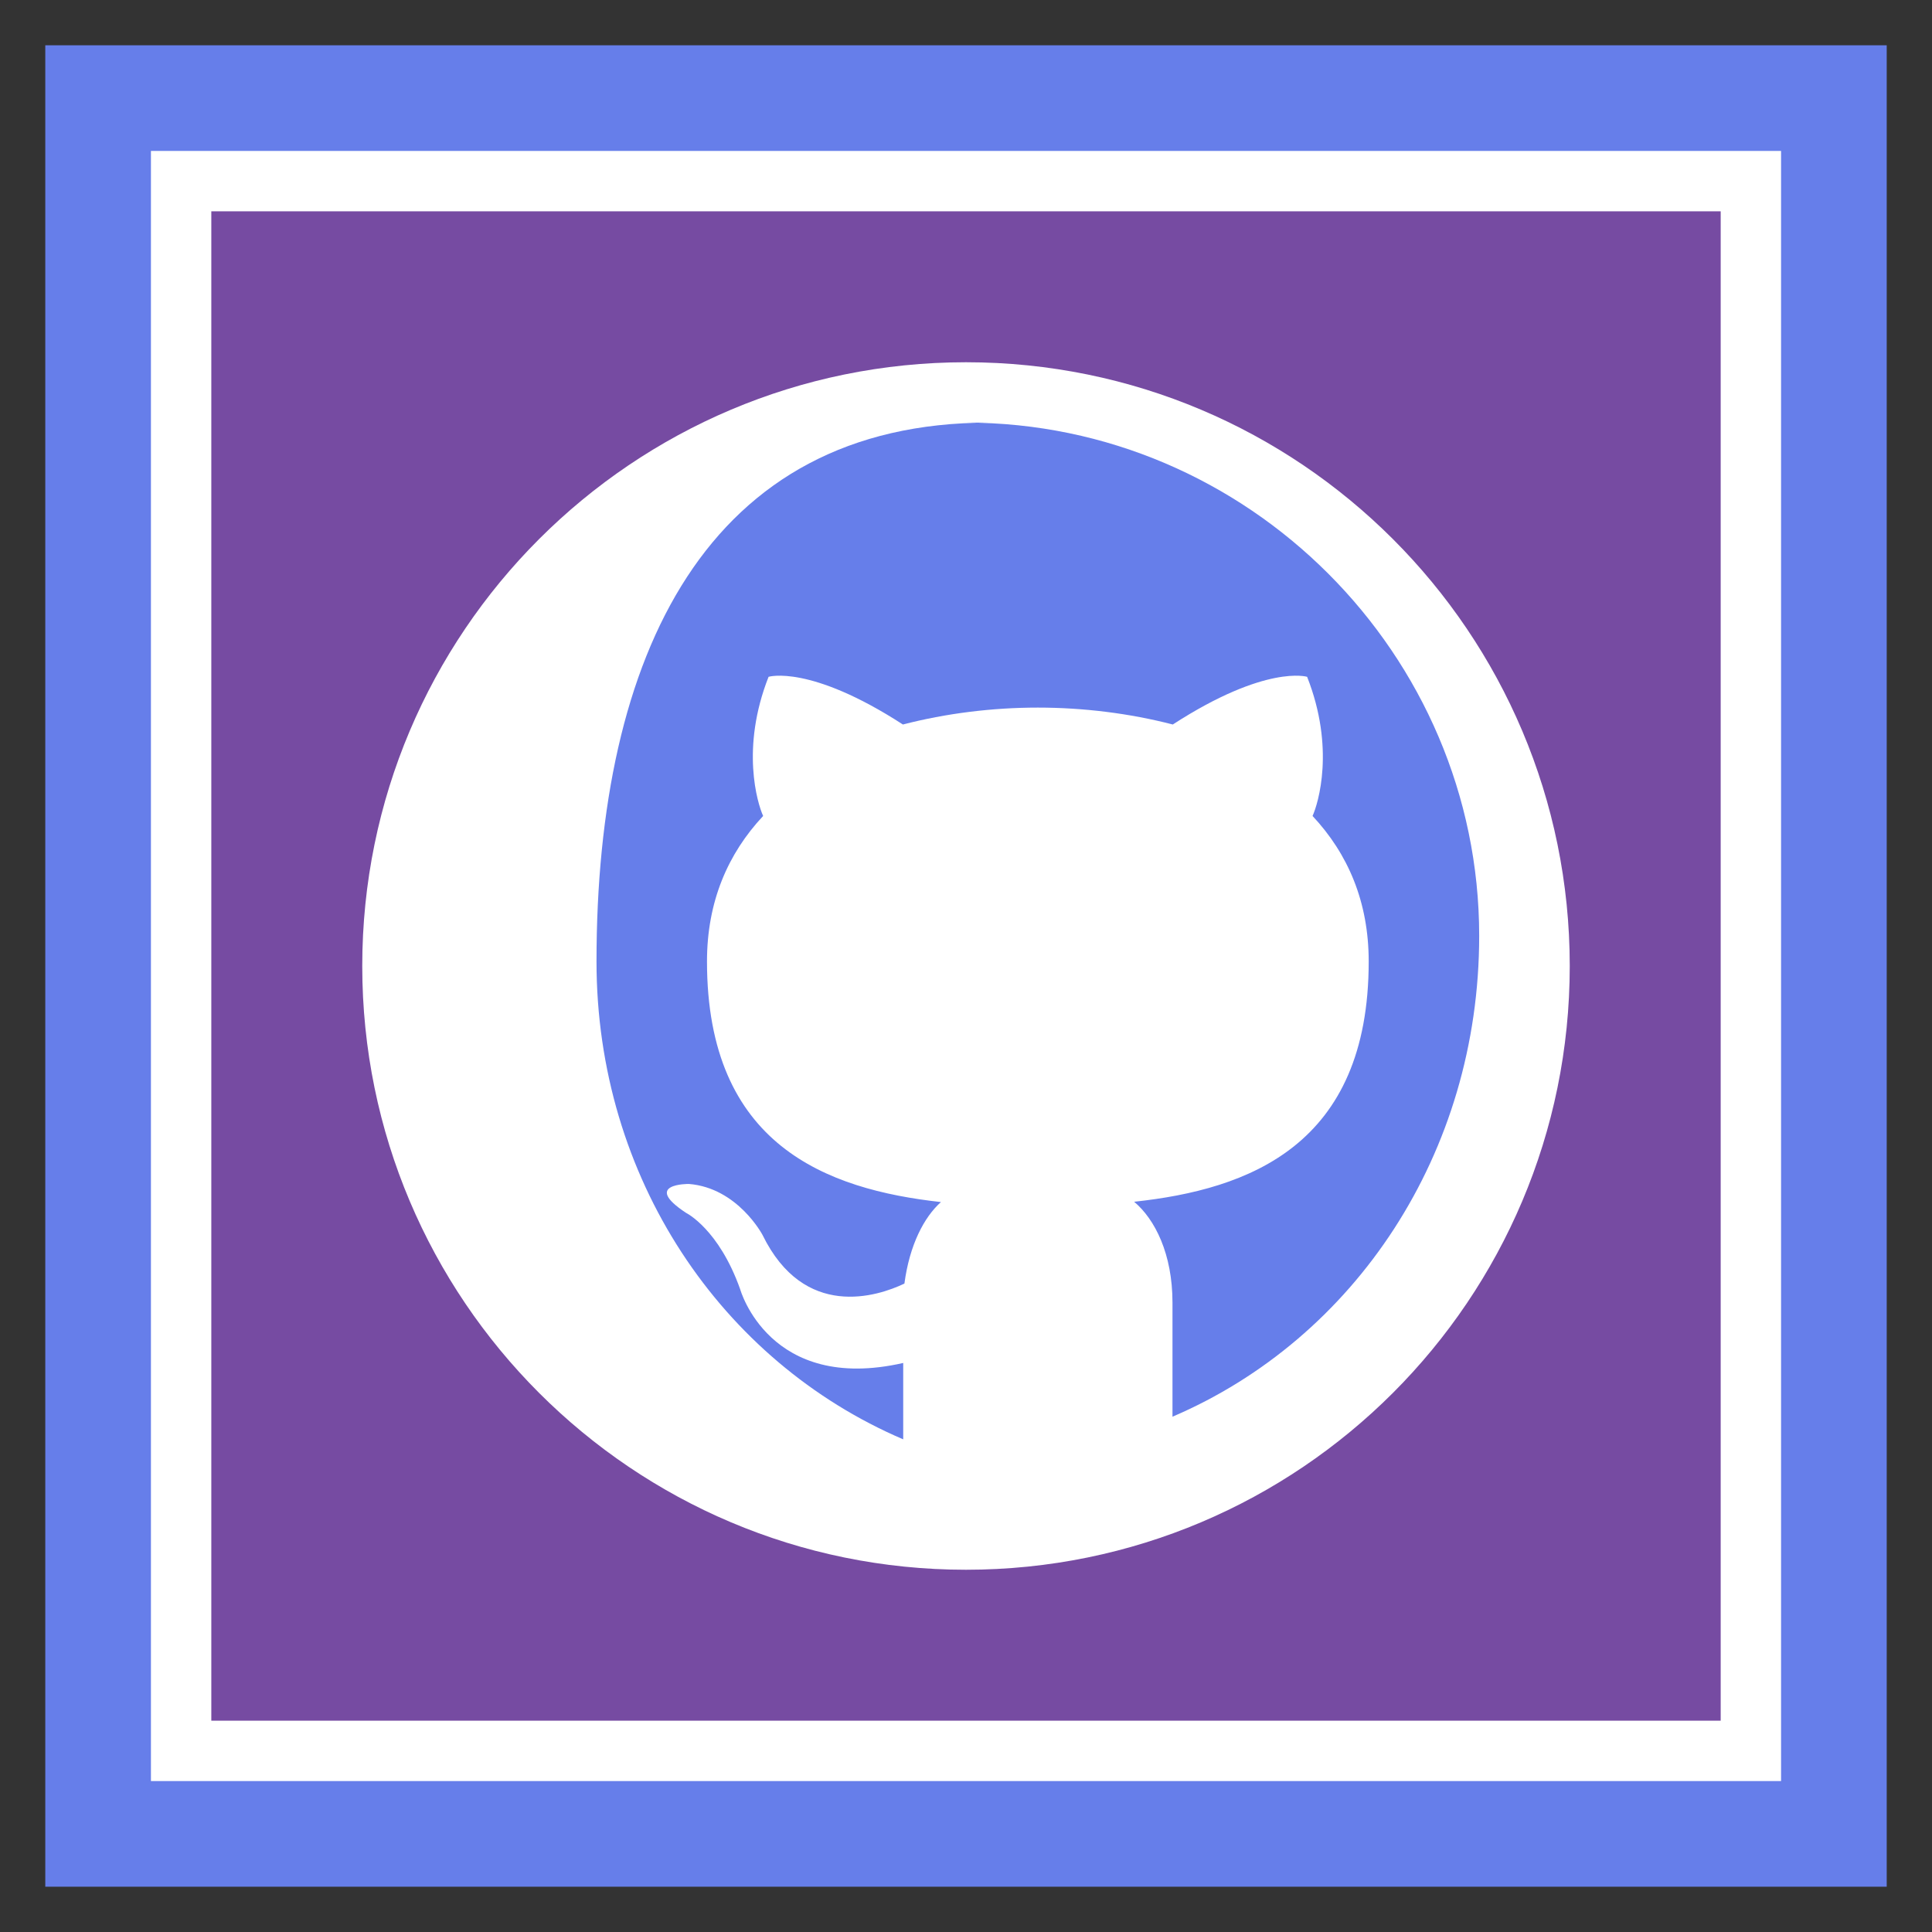
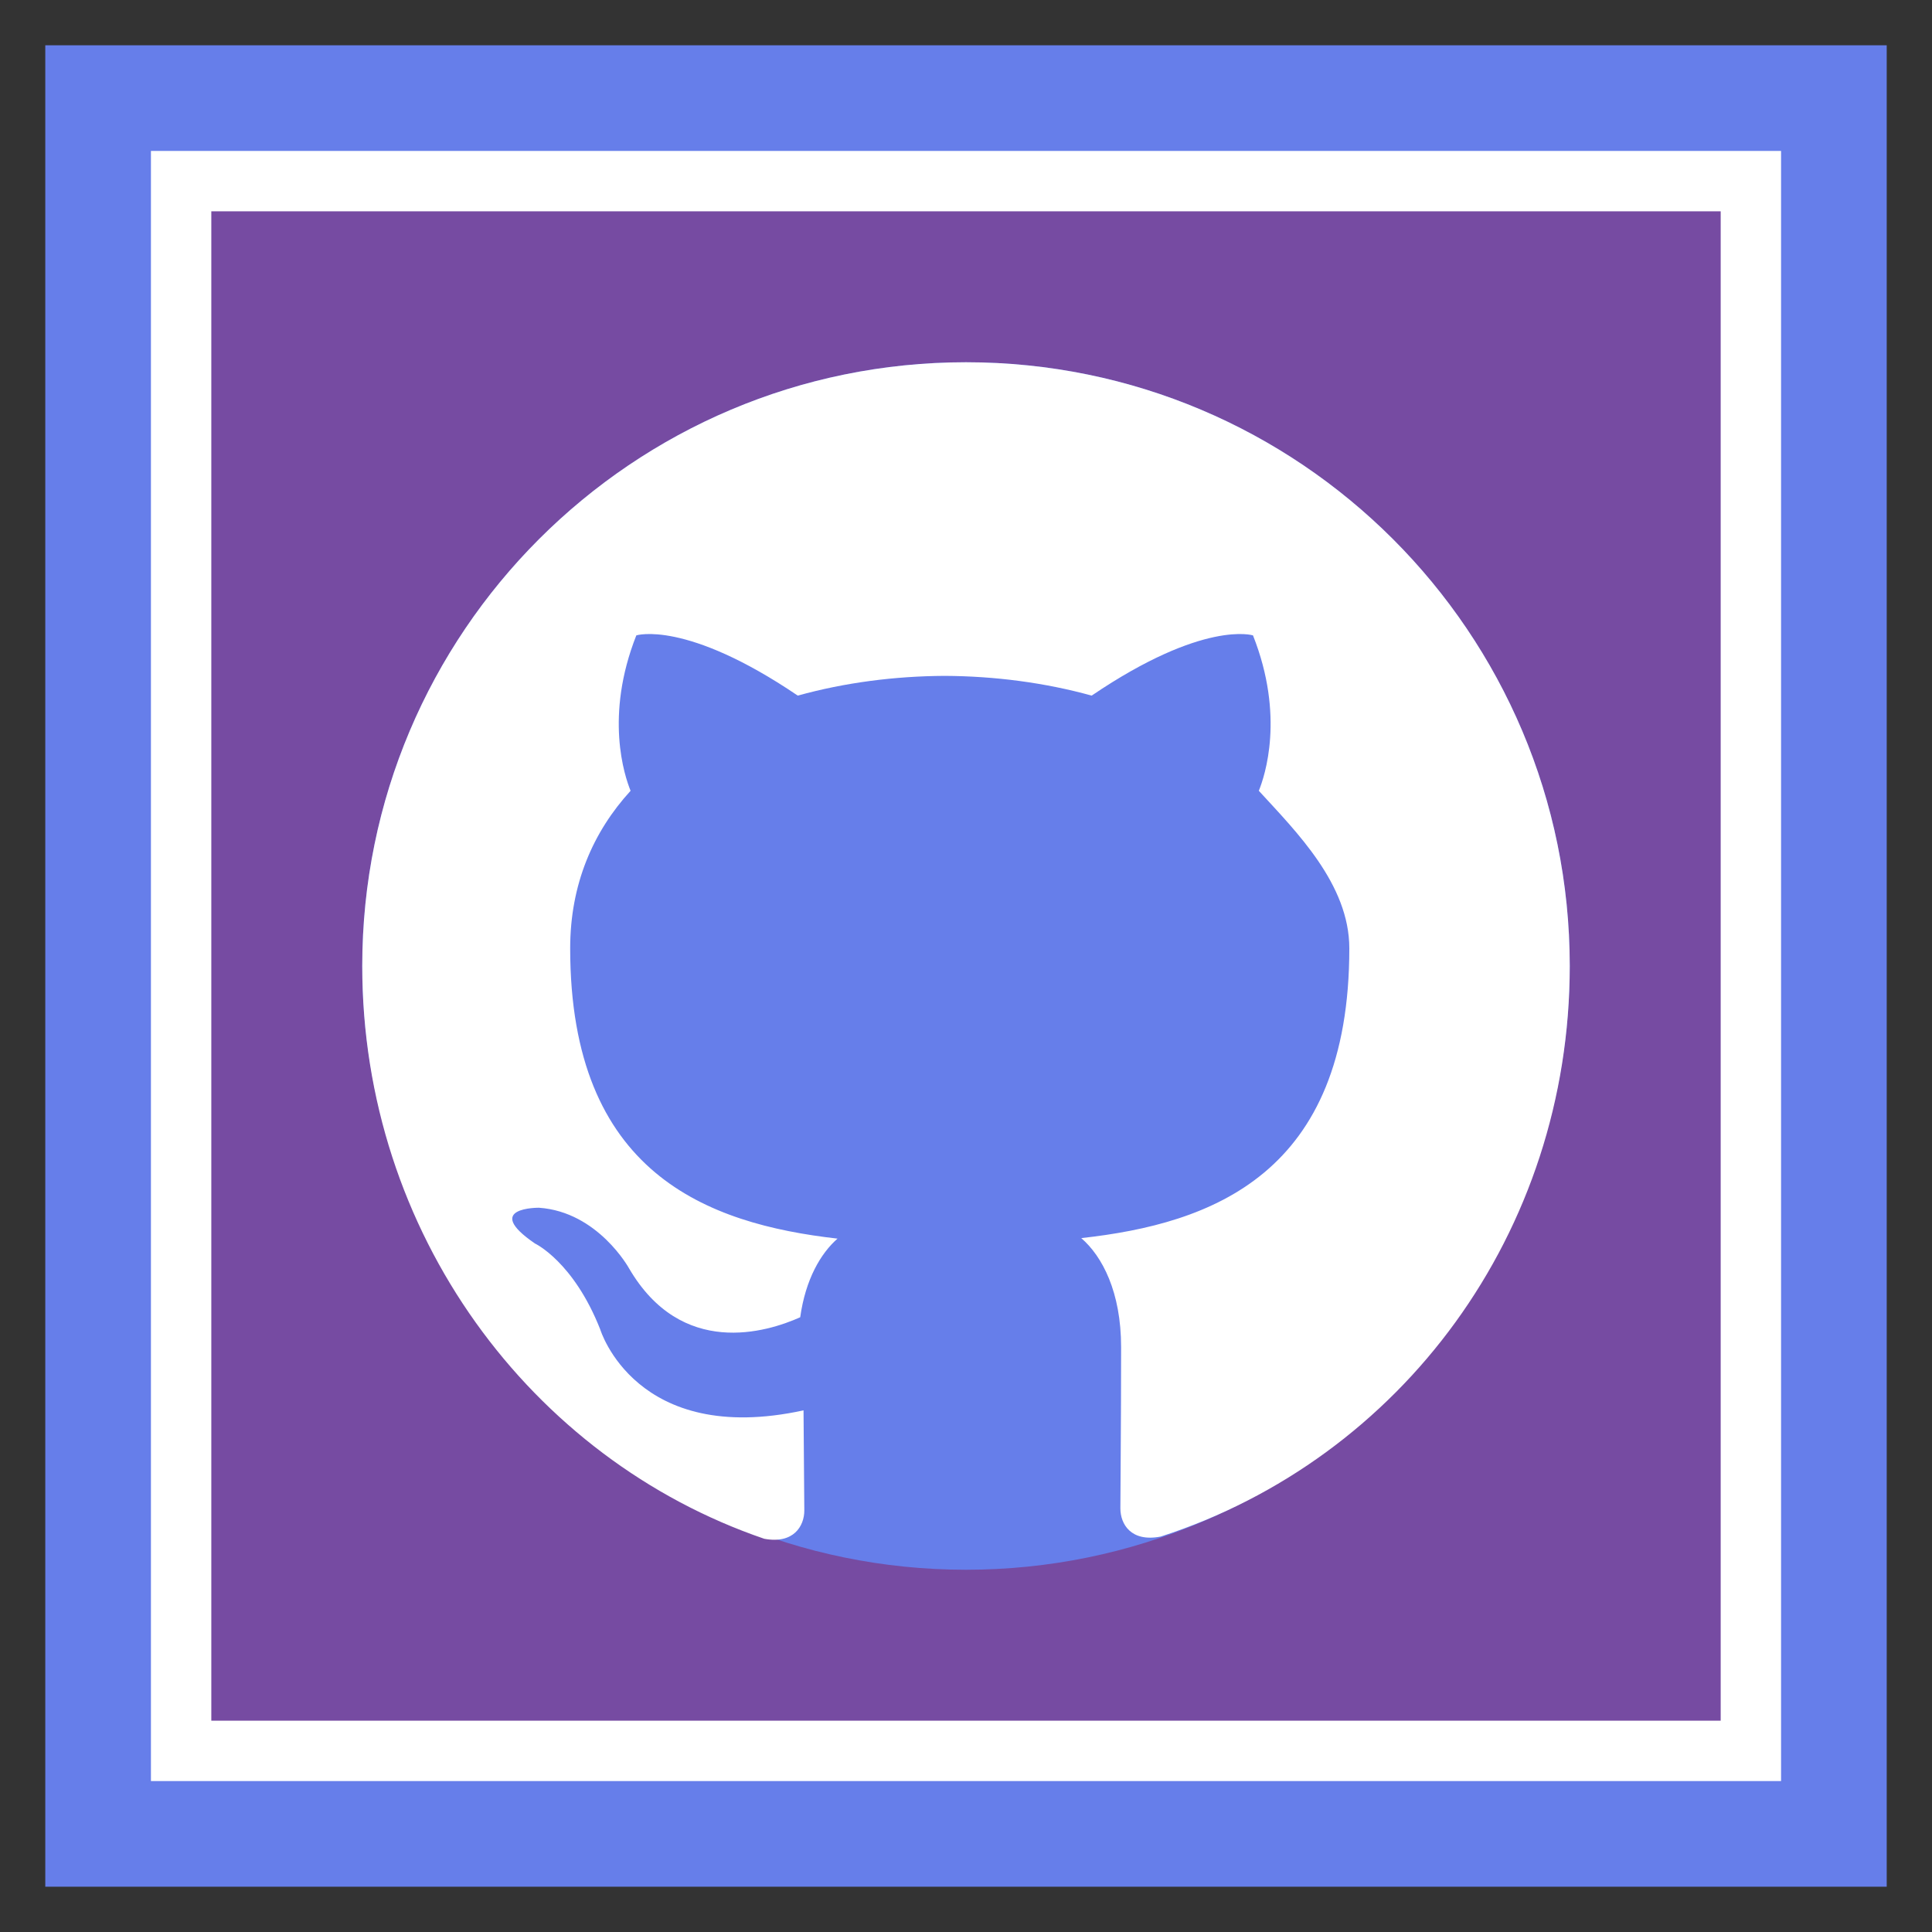
<svg xmlns="http://www.w3.org/2000/svg" width="64" height="64" viewBox="0 0 64 64" fill="none">
  <rect width="64" height="64" fill="#667eea" stroke="#333" stroke-width="3" />
  <rect x="6" y="6" width="52" height="52" fill="#764ba2" stroke="#fff" stroke-width="2" />
  <g transform="translate(12, 12)">
-     <circle cx="20" cy="20" r="20" fill="#fff" />
-     <path d="M20 2 C29.33 2 37 9.67 37 19 C37 26.22 32.87 32.35 26.84 34.93 C26.84 33.85 26.84 32.34 26.84 31.15 C26.84 29.54 26.26 28.39 25.57 27.81 C29.36 27.4 33.34 25.95 33.34 19.85 C33.34 17.87 32.65 16.28 31.48 15.03 C31.67 14.61 32.23 12.78 31.3 10.42 C31.3 10.42 29.94 10 26.85 12 C25.42 11.63 23.89 11.44 22.38 11.44 C20.87 11.44 19.34 11.63 17.91 12 C14.82 10 13.46 10.42 13.46 10.42 C12.53 12.78 13.09 14.61 13.28 15.03 C12.11 16.28 11.42 17.87 11.42 19.85 C11.42 25.94 15.39 27.4 19.17 27.82 C18.61 28.32 18.13 29.24 17.96 30.52 C17.06 30.95 14.64 31.73 13.26 28.91 C13.26 28.91 12.44 27.35 10.82 27.22 C10.82 27.22 9.24 27.2 10.73 28.18 C10.73 28.18 11.81 28.71 12.52 30.71 C12.52 30.71 13.48 34.16 17.92 33.15 C17.92 34.53 17.92 35.68 17.92 35.68 C11.89 33.1 7.76 27.02 7.76 19.85 C7.76 9.67 11.43 2 20.76 2 Z" fill="#667eea" />
+     <circle cx="20" cy="20" r="20" fill="#667eea" />
+     <path d="M20 0C8.954 0 0 8.954 0 20c0 8.837 5.582 16.33 13.317 18.974.973.18 1.327-.422 1.327-.938 0-.463-.017-1.69-.026-3.316-5.56 1.209-6.734-2.68-6.734-2.68-.885-2.248-2.162-2.847-2.162-2.847-1.769-1.209.133-1.185.133-1.185 1.955.137 2.983 2.008 2.983 2.008 1.738 2.979 4.558 2.118 5.67 1.62.176-1.259.68-2.118 1.236-2.605-4.318-.491-8.856-2.159-8.856-9.615 0-2.124.758-3.861 2.001-5.22-.2-.492-.867-2.472.19-5.148 0 0 1.632-.523 5.348 1.995 1.551-.431 3.214-.646 4.867-.654 1.65.008 3.315.223 4.869.654 3.713-2.518 5.344-1.995 5.344-1.995 1.059 2.676.392 4.656.193 5.148 1.245 1.359 2.998 3.096 2.998 5.22 0 7.474-4.548 9.119-8.88 9.598.698.602 1.32 1.79 1.32 3.607 0 2.605-.024 4.704-.024 5.345 0 .521.349 1.126 1.335.935C34.425 36.324 40 28.835 40 20 40 8.954 31.046 0 20 0z" fill="#fff" />
  </g>
</svg>
